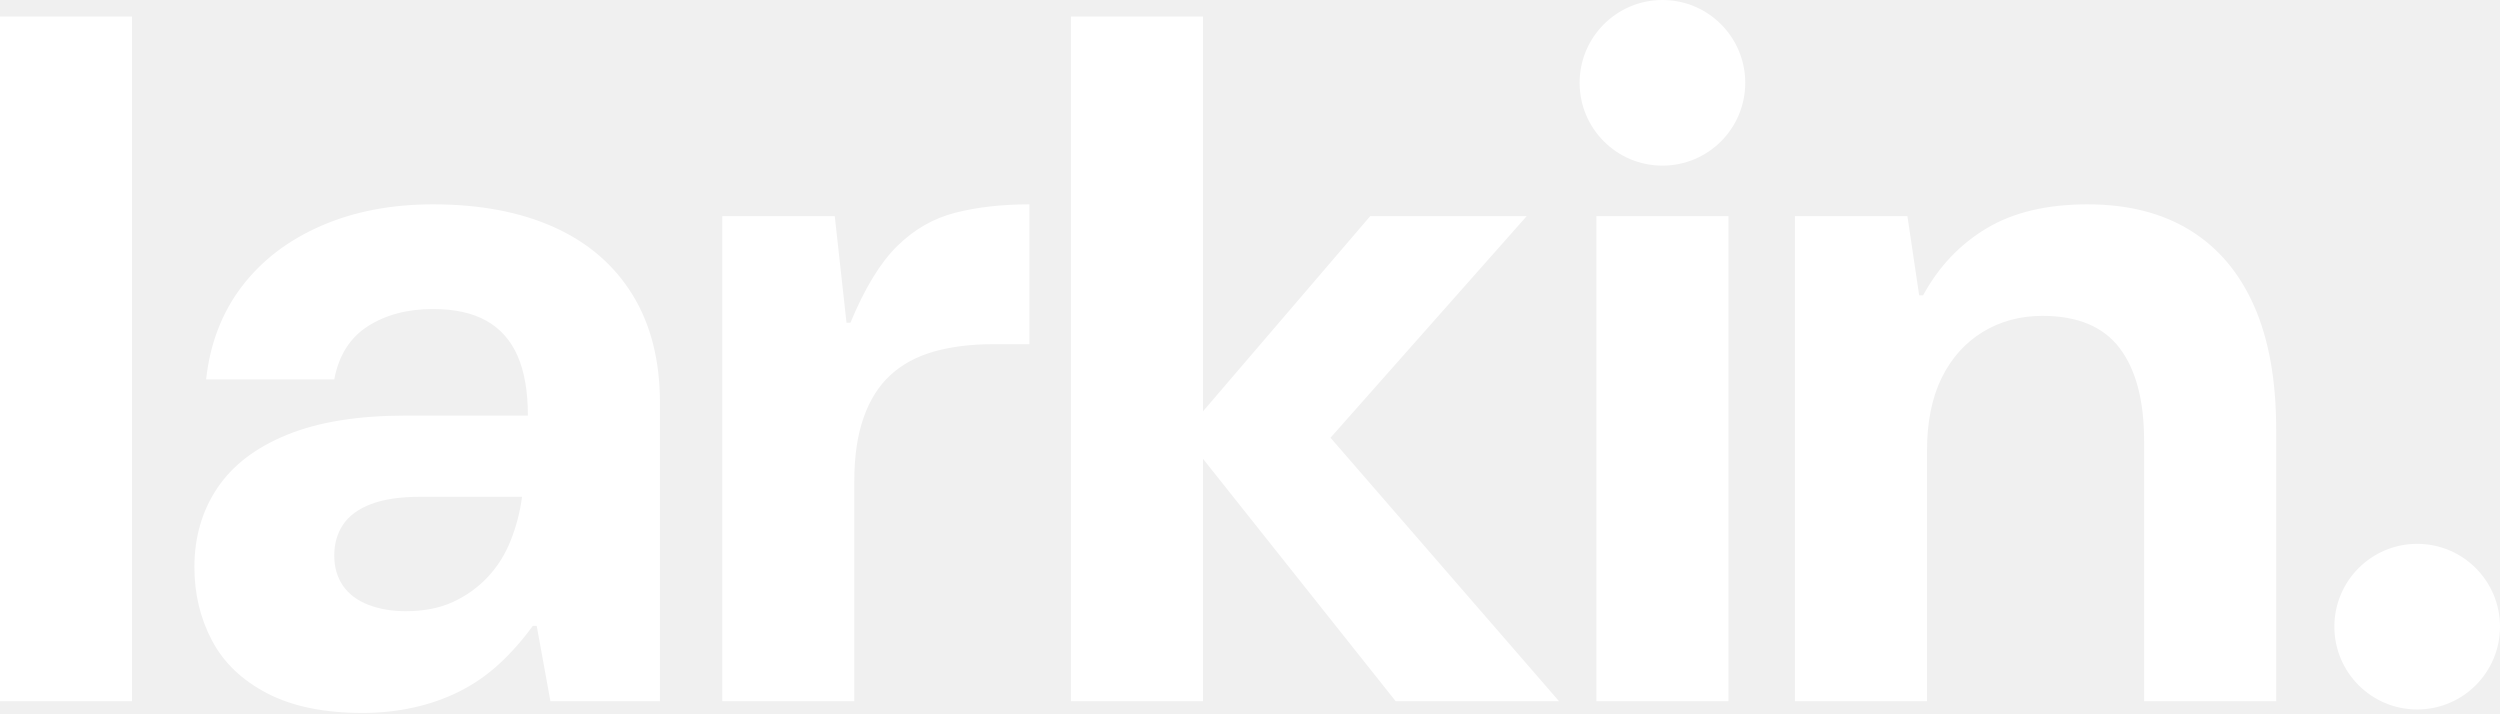
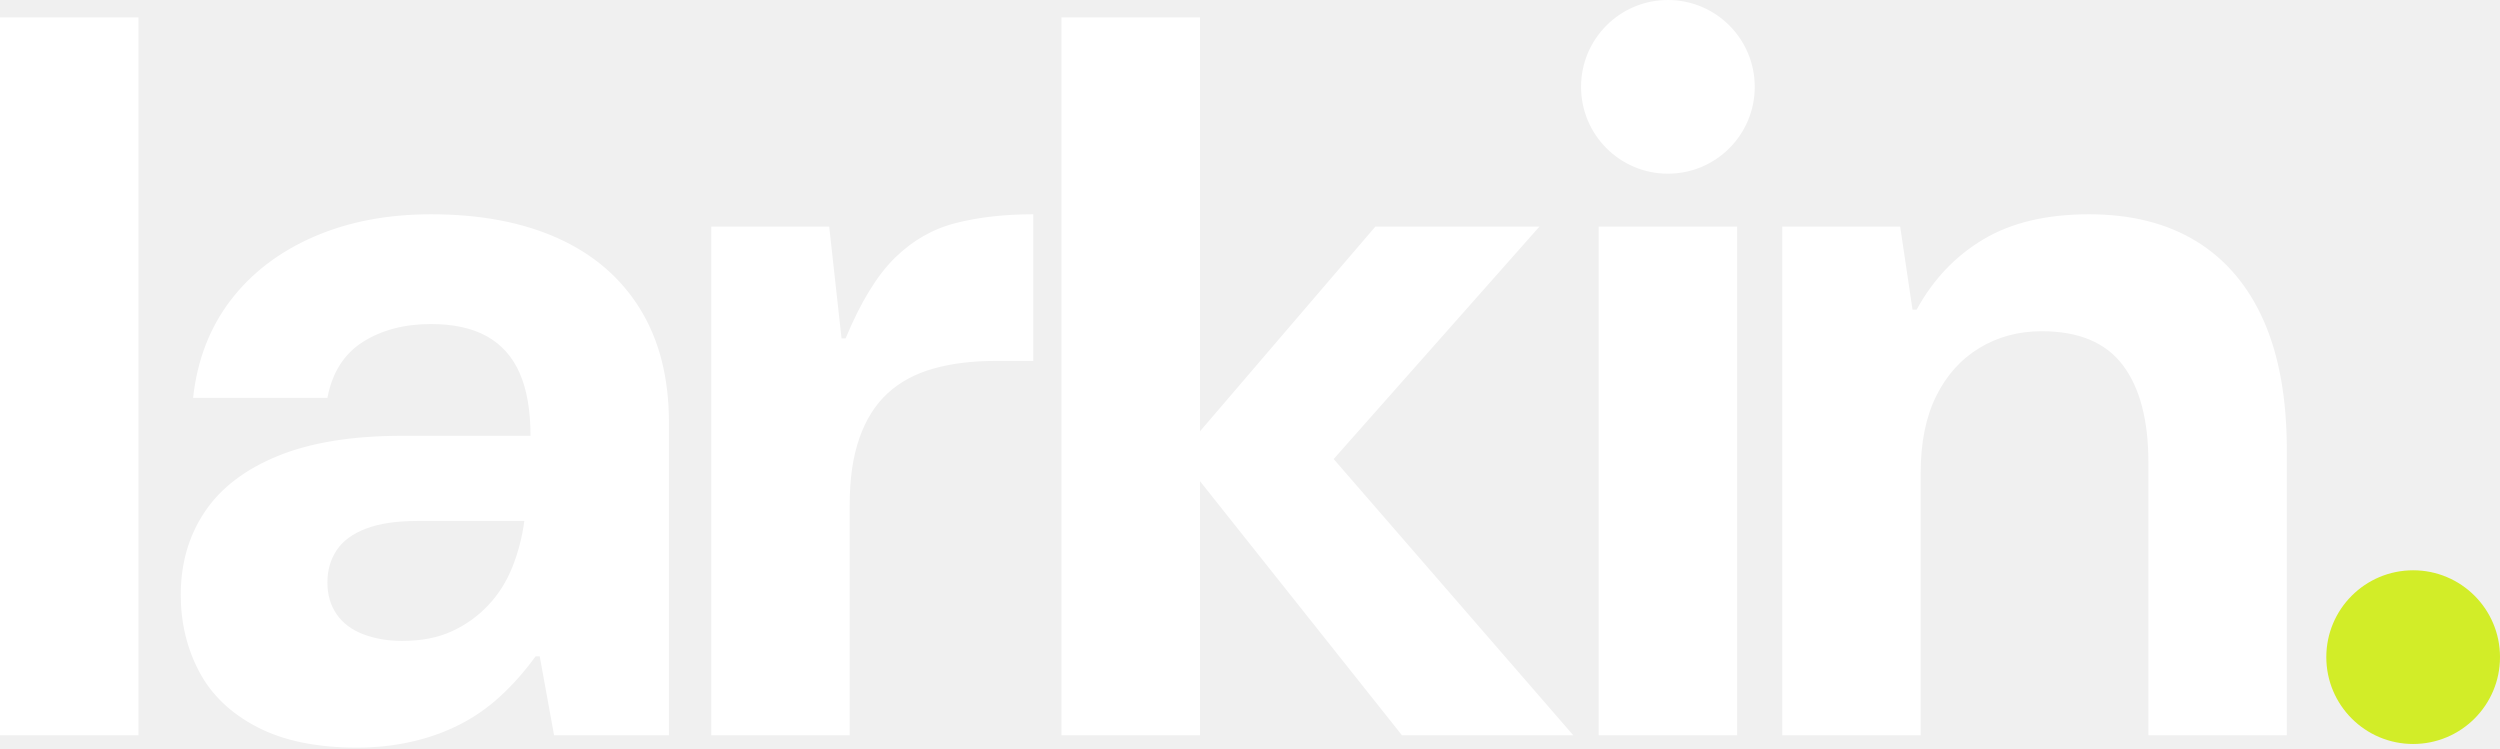
- <svg xmlns="http://www.w3.org/2000/svg" viewBox="177.60 333.00 452.80 129.20" width="452.8" height="129.2">
-   <path d="M177.6 460V336H201.51V460ZM243.28 462.13Q232.82 462.13 226 458.58Q219.18 455.04 216 449.02Q212.81 442.99 212.81 435.73Q212.81 427.58 216.97 421.38Q221.13 415.18 229.64 411.73Q238.14 408.27 251.07 408.27H273.21Q273.21 401.72 271.35 397.47Q269.49 393.22 265.68 391.09Q261.88 388.97 256.03 388.97Q249.12 388.97 244.25 392.07Q239.38 395.17 238.14 401.72H214.93Q216 391.98 221.4 384.89Q226.8 377.81 235.75 373.91Q244.69 370.01 256.03 370.01Q268.78 370.01 278 374.17Q287.21 378.34 292.17 386.4Q297.13 394.46 297.13 405.97V460H277.29L274.81 446.36H274.1Q271.26 450.26 267.99 453.27Q264.71 456.28 260.81 458.23Q256.92 460.18 252.49 461.15Q248.06 462.13 243.28 462.13ZM251.07 443.7Q256.03 443.7 259.66 442.02Q263.29 440.34 265.95 437.5Q268.61 434.67 270.11 430.86Q271.62 427.05 272.15 422.98H253.73Q248.24 422.98 244.78 424.31Q241.33 425.63 239.73 428.03Q238.14 430.42 238.14 433.61Q238.14 436.79 239.73 439.1Q241.33 441.4 244.34 442.55Q247.35 443.7 251.07 443.7ZM308.42 460V372.14H328.79L330.92 391.45H331.63Q335.52 382.06 340.13 377.54Q344.73 373.02 350.67 371.52Q356.6 370.01 364.04 370.01V395.34H357.49Q351.47 395.34 346.77 396.67Q342.08 398 338.89 400.92Q335.7 403.85 334.02 408.63Q332.33 413.41 332.33 420.14V460ZM430.38 460 391.94 411.64 425.78 372.14H454.12L410.37 421.56L410.19 402.61L459.97 460ZM371.57 460V336H395.49V460ZM466.74 460V372.14H490.66V460ZM502.7 460V372.14H523.07L525.2 386.49H525.91Q530.16 378.69 537.42 374.35Q544.68 370.01 555.67 370.01Q566.65 370.01 574.27 374.71Q581.88 379.4 585.87 388.43Q589.86 397.47 589.86 410.75V460H565.94V412.88Q565.94 401.9 561.51 396.05Q557.08 390.21 547.52 390.21Q541.5 390.21 536.71 393.13Q531.93 396.05 529.27 401.45Q526.62 406.86 526.62 414.65V460Z" fill="#FFFFFF" />
-   <circle cx="478.70" cy="348.0" r="15.0" fill="#FFFFFF" />
-   <circle cx="615.40" cy="446.50" r="15.0" fill="#FFFFFF" />
+ <svg xmlns="http://www.w3.org/2000/svg" viewBox="189.00 333.00 431.80 129.20" width="431.8" height="129.2">
+   <path d="M189 460V336H212.91V460ZM250.69 462.13Q240.24 462.13 233.42 458.58Q226.6 455.04 223.41 449.02Q220.22 442.99 220.22 435.73Q220.22 427.58 224.38 421.38Q228.55 415.18 237.05 411.73Q245.55 408.27 258.48 408.27H280.63Q280.63 401.72 278.77 397.47Q276.91 393.22 273.1 391.09Q269.29 388.97 263.44 388.97Q256.54 388.97 251.66 392.07Q246.79 395.17 245.55 401.72H222.35Q223.41 391.98 228.81 384.89Q234.22 377.81 243.16 373.91Q252.11 370.01 263.44 370.01Q276.2 370.01 285.41 374.17Q294.62 378.34 299.58 386.4Q304.54 394.46 304.54 405.97V460H284.7L282.22 446.36H281.51Q278.68 450.26 275.4 453.27Q272.12 456.28 268.23 458.23Q264.33 460.18 259.9 461.15Q255.47 462.13 250.69 462.13ZM258.48 443.7Q263.44 443.7 267.08 442.02Q270.71 440.34 273.36 437.5Q276.02 434.67 277.53 430.86Q279.03 427.05 279.56 422.98H261.14Q255.65 422.98 252.2 424.31Q248.74 425.63 247.15 428.03Q245.55 430.42 245.55 433.61Q245.55 436.79 247.15 439.1Q248.74 441.4 251.75 442.55Q254.76 443.7 258.48 443.7ZM311.85 460V372.14H332.22L334.35 391.45H335.05Q338.95 382.06 343.56 377.54Q348.16 373.02 354.1 371.52Q360.03 370.01 367.47 370.01V395.34H360.92Q354.89 395.34 350.2 396.67Q345.51 398 342.32 400.92Q339.13 403.85 337.45 408.63Q335.76 413.41 335.76 420.14V460ZM431.15 460 392.71 411.64 426.55 372.14H454.89L411.14 421.56L410.96 402.61L460.74 460ZM372.34 460V336H396.26V460ZM465.12 460V372.14H489.04V460ZM496.83 460V372.14H517.2L519.33 386.49H520.04Q524.29 378.69 531.55 374.35Q538.81 370.01 549.8 370.01Q560.78 370.01 568.4 374.71Q576.01 379.4 580 388.43Q583.98 397.47 583.98 410.75V460H560.07V412.88Q560.07 401.9 555.64 396.05Q551.21 390.21 541.65 390.21Q535.62 390.21 530.84 393.13Q526.06 396.05 523.4 401.45Q520.74 406.86 520.74 414.65V460Z" fill="#FFFFFF" />
+   <circle cx="477.08" cy="348.0" r="15.0" fill="#FFFFFF" />
+   <circle cx="605.80" cy="446.50" r="15.0" fill="#D2ED28" />
</svg>
